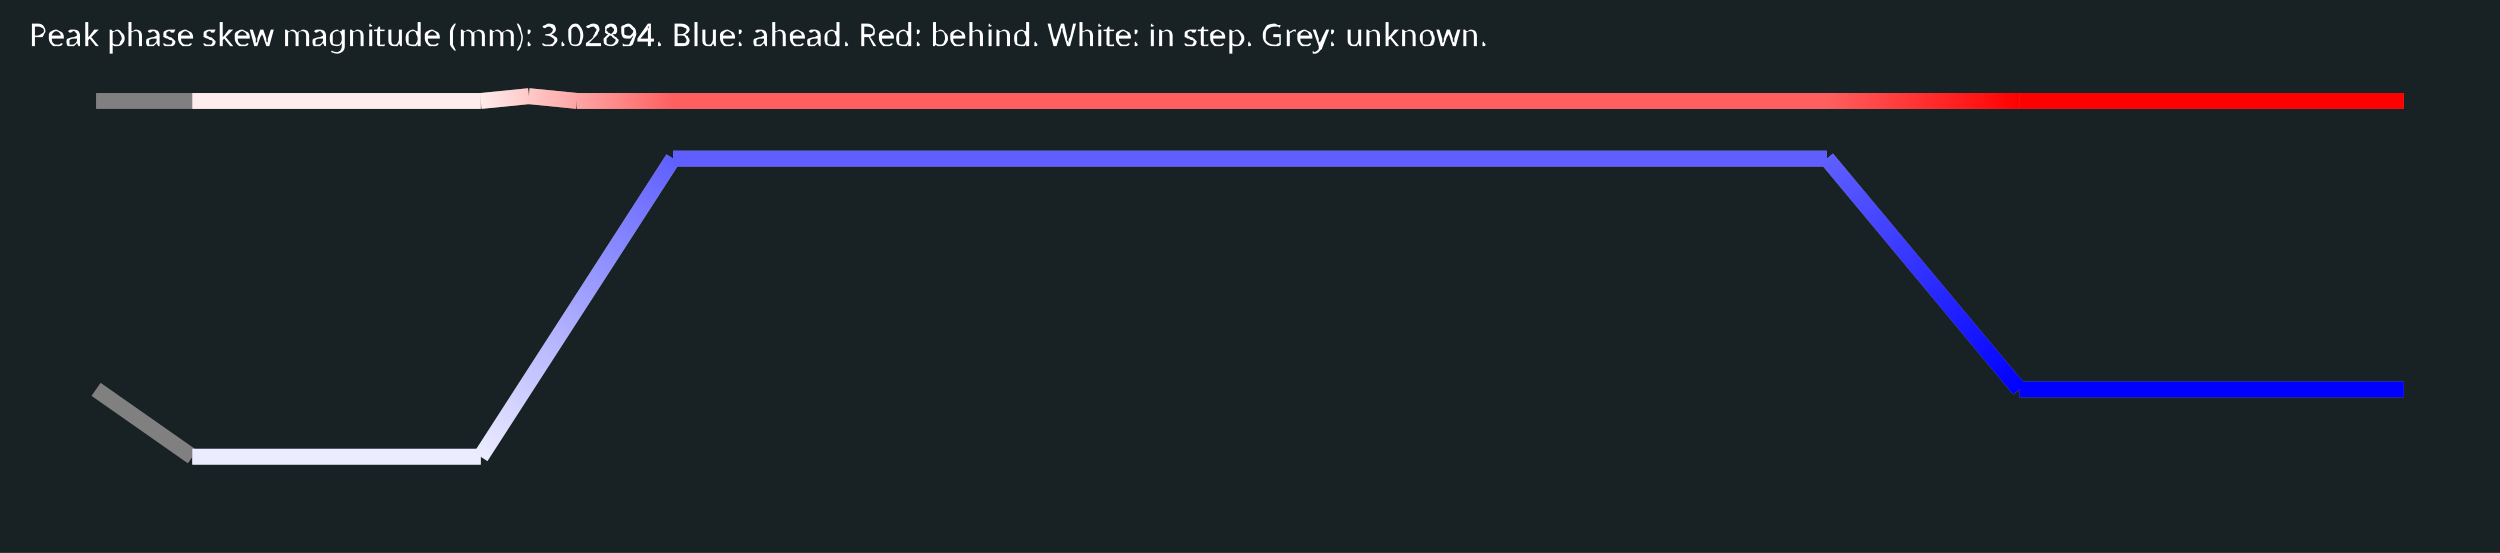
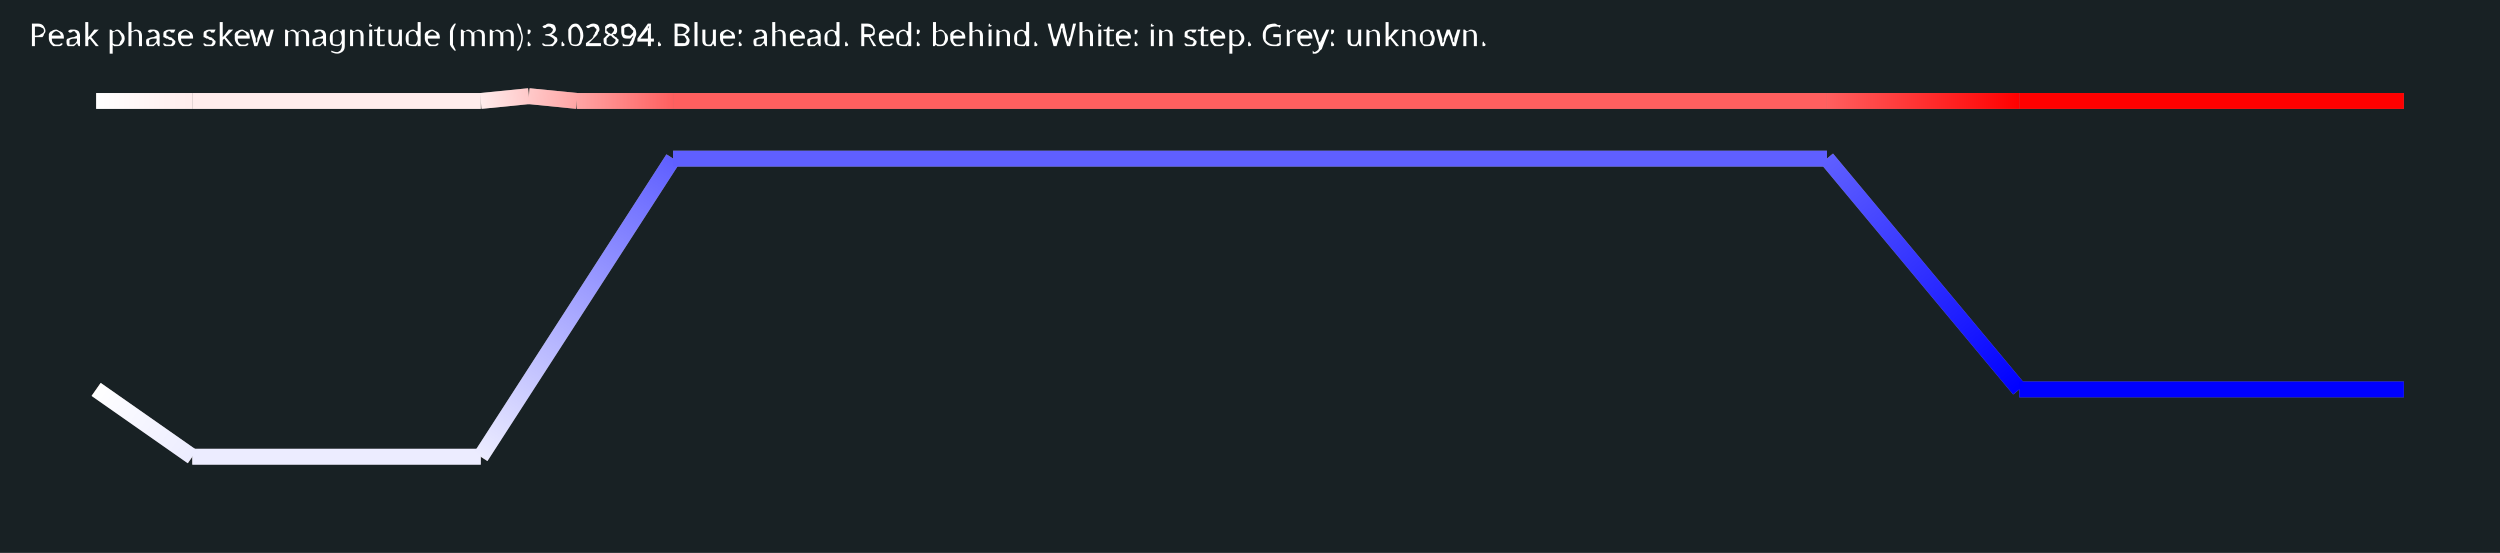
<svg xmlns="http://www.w3.org/2000/svg" width="1040" height="230" viewBox="-13 -2.55 26 5.75">
  <rect x="-13" y="-2.55" width="26" height="5.75" fill="#182124" />
  <g transform="scale(1 -1)">
    <line x1="-12" y1="1.5" x2="-8" y2="1.5" stroke="#8d6448" stroke-width="0.15" />
    <line x1="-8" y1="1.5" x2="-7.5" y2="1.55" stroke="#8d6448" stroke-width="0.15" />
    <line x1="-7.5" y1="1.55" x2="-7" y2="1.5" stroke="#8d6448" stroke-width="0.15" />
    <line x1="-7" y1="1.5" x2="12" y2="1.5" stroke="#8d6448" stroke-width="0.15" />
    <line x1="-12" y1="-1.5" x2="-11" y2="-2.2" stroke="#8d6448" stroke-width="0.15" />
    <line x1="-11" y1="-2.2" x2="-8" y2="-2.2" stroke="#8d6448" stroke-width="0.15" />
    <line x1="-8" y1="-2.2" x2="-6" y2="0.9" stroke="#8d6448" stroke-width="0.15" />
    <line x1="-6" y1="0.9" x2="6" y2="0.9" stroke="#8d6448" stroke-width="0.15" />
    <line x1="6" y1="0.9" x2="8" y2="-1.5" stroke="#8d6448" stroke-width="0.15" />
    <line x1="8" y1="-1.5" x2="12" y2="-1.5" stroke="#8d6448" stroke-width="0.15" />
    <line x1="-12" y1="1.5" x2="-8" y2="1.5" stroke="rgb(128,128,128)" stroke-width="0.165" />
    <line x1="-8" y1="1.5" x2="-7.5" y2="1.55" stroke="rgb(128,128,128)" stroke-width="0.165" />
    <line x1="-7.5" y1="1.55" x2="-7" y2="1.5" stroke="rgb(128,128,128)" stroke-width="0.165" />
    <line x1="-7" y1="1.5" x2="12" y2="1.5" stroke="rgb(128,128,128)" stroke-width="0.165" />
    <line x1="-12" y1="-1.5" x2="-11" y2="-2.2" stroke="rgb(128,128,128)" stroke-width="0.165" />
    <line x1="-11" y1="-2.2" x2="-8" y2="-2.2" stroke="rgb(128,128,128)" stroke-width="0.165" />
    <line x1="-8" y1="-2.2" x2="-6" y2="0.9" stroke="rgb(128,128,128)" stroke-width="0.165" />
    <line x1="-6" y1="0.9" x2="6" y2="0.9" stroke="rgb(128,128,128)" stroke-width="0.165" />
    <line x1="6" y1="0.9" x2="8" y2="-1.5" stroke="rgb(128,128,128)" stroke-width="0.165" />
    <line x1="8" y1="-1.5" x2="12" y2="-1.5" stroke="rgb(128,128,128)" stroke-width="0.165" />
+     <linearGradient id="phase-skew-0-0" gradientUnits="userSpaceOnUse" x1="-12" y1="1.5" x2="-11" y2="1.5">
+       <stop offset="0" stop-color="white" />
+       <stop offset="1" stop-color="rgb(255,236,236)" />
+     </linearGradient>
+     <line x1="-12" y1="1.5" x2="-11" y2="1.5" stroke-width="0.165" stroke="url(#phase-skew-0-0)" />
    <line x1="-11" y1="1.5" x2="-8" y2="1.5" stroke-width="0.165" stroke="rgb(255,236,236)" />
-     <linearGradient id="phase-skew-0-1" gradientUnits="userSpaceOnUse" x1="-8" y1="1.5" x2="-7.5" y2="1.55">
+     <linearGradient id="phase-skew-0-2" gradientUnits="userSpaceOnUse" x1="-8" y1="1.5" x2="-7.5" y2="1.55">
      <stop offset="0" stop-color="rgb(255,236,236)" />
      <stop offset="1" stop-color="rgb(255,201,201)" />
    </linearGradient>
-     <line x1="-8" y1="1.5" x2="-7.5" y2="1.55" stroke-width="0.165" stroke="url(#phase-skew-0-1)" />
-     <linearGradient id="phase-skew-0-2" gradientUnits="userSpaceOnUse" x1="-7.5" y1="1.55" x2="-7" y2="1.5">
+     <line x1="-8" y1="1.5" x2="-7.5" y2="1.55" stroke-width="0.165" stroke="url(#phase-skew-0-2)" />
+     <linearGradient id="phase-skew-0-3" gradientUnits="userSpaceOnUse" x1="-7.5" y1="1.55" x2="-7" y2="1.5">
      <stop offset="0" stop-color="rgb(255,201,201)" />
      <stop offset="1" stop-color="rgb(255,165,165)" />
    </linearGradient>
-     <line x1="-7.5" y1="1.55" x2="-7" y2="1.5" stroke-width="0.165" stroke="url(#phase-skew-0-2)" />
-     <linearGradient id="phase-skew-0-3" gradientUnits="userSpaceOnUse" x1="-7" y1="1.5" x2="-6" y2="1.5">
+     <line x1="-7.5" y1="1.55" x2="-7" y2="1.5" stroke-width="0.165" stroke="url(#phase-skew-0-3)" />
+     <linearGradient id="phase-skew-0-4" gradientUnits="userSpaceOnUse" x1="-7" y1="1.5" x2="-6" y2="1.5">
      <stop offset="0" stop-color="rgb(255,165,165)" />
      <stop offset="1" stop-color="rgb(255,95,95)" />
    </linearGradient>
-     <line x1="-7" y1="1.5" x2="-6" y2="1.5" stroke-width="0.165" stroke="url(#phase-skew-0-3)" />
+     <line x1="-7" y1="1.5" x2="-6" y2="1.5" stroke-width="0.165" stroke="url(#phase-skew-0-4)" />
    <line x1="-6" y1="1.5" x2="6" y2="1.5" stroke-width="0.165" stroke="rgb(255,95,95)" />
-     <linearGradient id="phase-skew-0-5" gradientUnits="userSpaceOnUse" x1="6" y1="1.5" x2="8" y2="1.5">
+     <linearGradient id="phase-skew-0-6" gradientUnits="userSpaceOnUse" x1="6" y1="1.5" x2="8" y2="1.5">
      <stop offset="0" stop-color="rgb(255,95,95)" />
      <stop offset="1" stop-color="rgb(255,0,0)" />
    </linearGradient>
-     <line x1="6" y1="1.5" x2="8" y2="1.5" stroke-width="0.165" stroke="url(#phase-skew-0-5)" />
+     <line x1="6" y1="1.5" x2="8" y2="1.5" stroke-width="0.165" stroke="url(#phase-skew-0-6)" />
    <line x1="8" y1="1.5" x2="12" y2="1.5" stroke-width="0.165" stroke="rgb(255,0,0)" />
+     <linearGradient id="phase-skew-1-0" gradientUnits="userSpaceOnUse" x1="-12" y1="-1.5" x2="-11" y2="-2.2">
+       <stop offset="0" stop-color="white" />
+       <stop offset="1" stop-color="rgb(236,236,255)" />
+     </linearGradient>
+     <line x1="-12" y1="-1.5" x2="-11" y2="-2.2" stroke-width="0.165" stroke="url(#phase-skew-1-0)" />
    <line x1="-11" y1="-2.2" x2="-8" y2="-2.2" stroke-width="0.165" stroke="rgb(236,236,255)" />
-     <linearGradient id="phase-skew-1-1" gradientUnits="userSpaceOnUse" x1="-8" y1="-2.2" x2="-6" y2="0.9">
+     <linearGradient id="phase-skew-1-2" gradientUnits="userSpaceOnUse" x1="-8" y1="-2.2" x2="-6" y2="0.9">
      <stop offset="0" stop-color="rgb(236,236,255)" />
      <stop offset="1" stop-color="rgb(95,95,255)" />
    </linearGradient>
-     <line x1="-8" y1="-2.2" x2="-6" y2="0.9" stroke-width="0.165" stroke="url(#phase-skew-1-1)" />
+     <line x1="-8" y1="-2.2" x2="-6" y2="0.9" stroke-width="0.165" stroke="url(#phase-skew-1-2)" />
    <line x1="-6" y1="0.9" x2="6" y2="0.9" stroke-width="0.165" stroke="rgb(95,95,255)" />
-     <linearGradient id="phase-skew-1-3" gradientUnits="userSpaceOnUse" x1="6" y1="0.9" x2="8" y2="-1.5">
+     <linearGradient id="phase-skew-1-4" gradientUnits="userSpaceOnUse" x1="6" y1="0.9" x2="8" y2="-1.5">
      <stop offset="0" stop-color="rgb(95,95,255)" />
      <stop offset="1" stop-color="rgb(0,0,255)" />
    </linearGradient>
-     <line x1="6" y1="0.9" x2="8" y2="-1.5" stroke-width="0.165" stroke="url(#phase-skew-1-3)" />
+     <line x1="6" y1="0.9" x2="8" y2="-1.5" stroke-width="0.165" stroke="url(#phase-skew-1-4)" />
    <line x1="8" y1="-1.5" x2="12" y2="-1.5" stroke-width="0.165" stroke="rgb(0,0,255)" />
  </g>
  <text x="-12.7" y="-2.07" font-family="sans-serif" font-size="0.32" fill="#fff">Peak phase skew magnitude (mm): 3.02894. Blue: ahead. Red: behind. White: in step. Grey: unknown.</text>
</svg>
